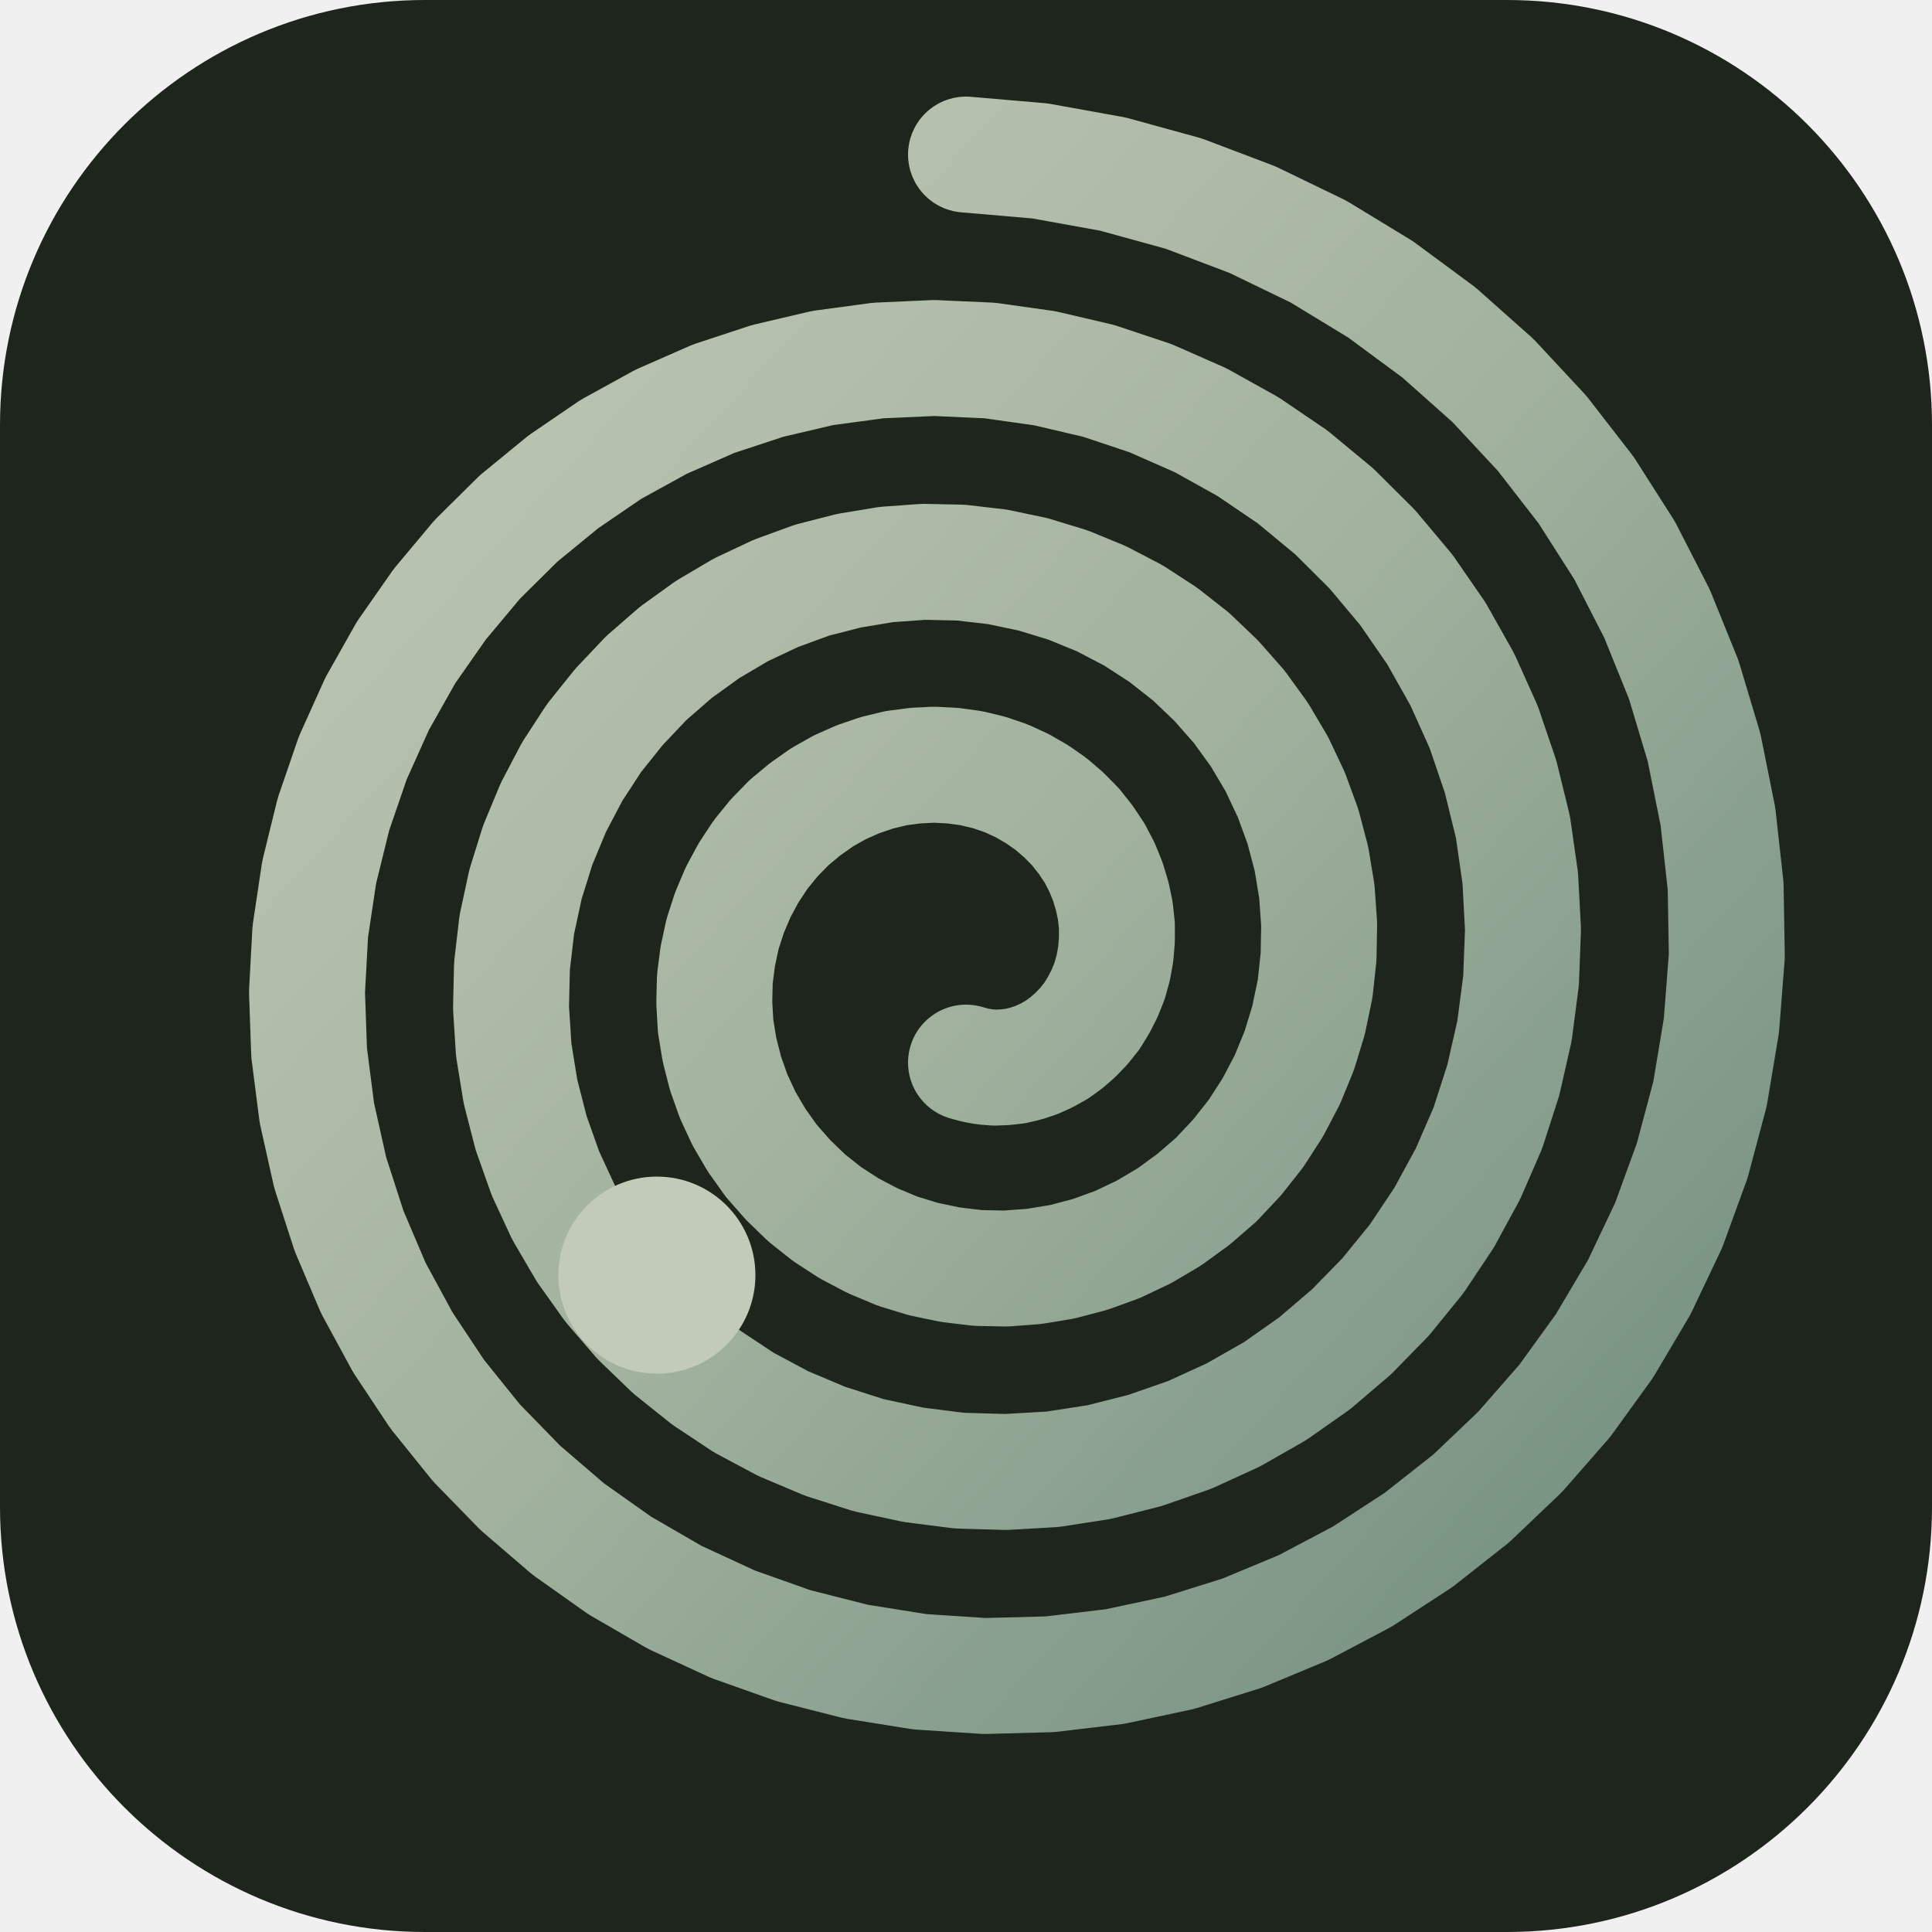
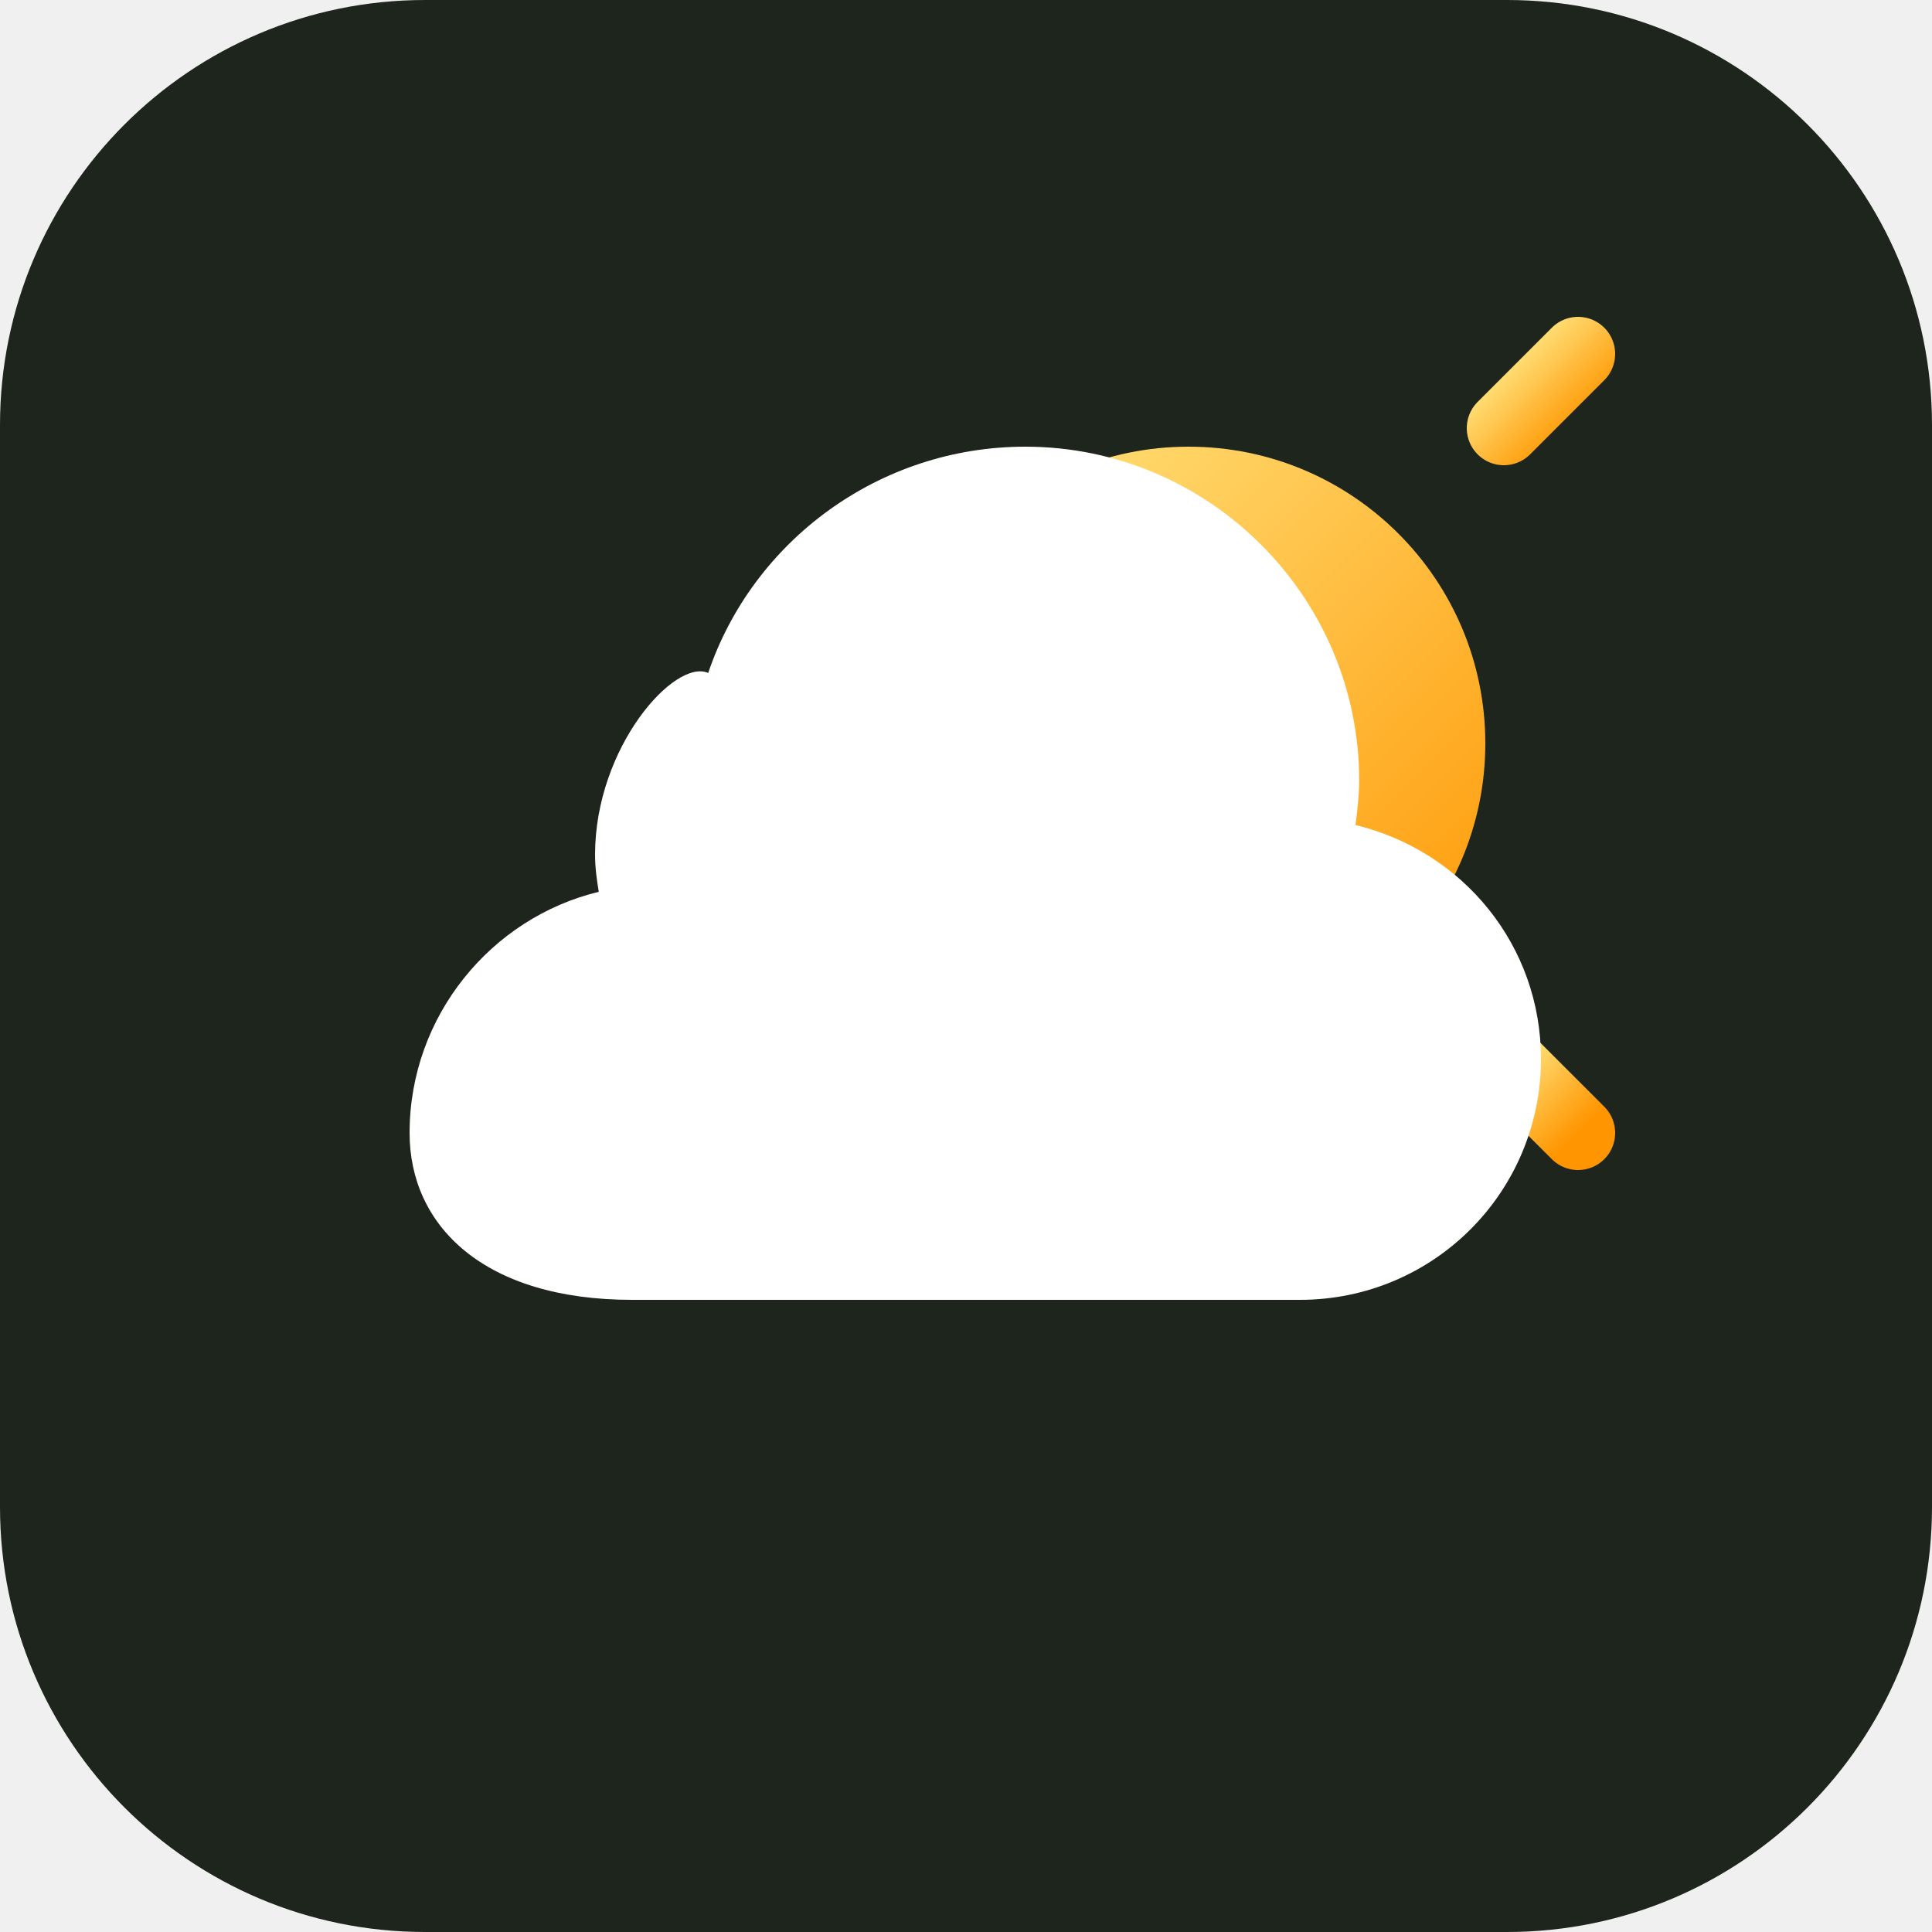
<svg xmlns="http://www.w3.org/2000/svg" viewBox="0 0 100 100">
  <defs>
-     <linearGradient id="g" x1="0" y1="0" x2="1" y2="1">
-       <stop offset="0" stop-color="#C2CBB8" />
-       <stop offset="0.5" stop-color="#A2B29F" />
-       <stop offset="1" stop-color="#6E8B7B" />
+     <linearGradient id="weatherSunGrad" x1="0" y1="0" x2="1" y2="1">
+       <stop offset="0%" stop-color="#FFE885" />
+       <stop offset="100%" stop-color="#FF9500" />
    </linearGradient>
  </defs>
  <rect width="100" height="100" rx="22" fill="#1E251C" />
-   <path d="M 50.00 8.00 L 53.83 8.33 L 57.60 9.01 L 61.27 10.02 L 64.83 11.37 L 68.24 13.02 L 71.46 14.98 L 74.48 17.21 L 77.28 19.70 L 79.82 22.43 L 82.10 25.37 L 84.09 28.49 L 85.77 31.77 L 87.15 35.18 L 88.20 38.68 L 88.92 42.26 L 89.32 45.87 L 89.38 49.48 L 89.10 53.08 L 88.51 56.62 L 87.59 60.07 L 86.37 63.42 L 84.85 66.62 L 83.05 69.66 L 80.99 72.51 L 78.68 75.15 L 76.15 77.56 L 73.42 79.71 L 70.52 81.60 L 67.47 83.21 L 64.30 84.53 L 61.04 85.55 L 57.71 86.26 L 54.34 86.66 L 50.96 86.75 L 47.61 86.53 L 44.30 86.00 L 41.07 85.18 L 37.94 84.07 L 34.93 82.68 L 32.08 81.03 L 29.41 79.14 L 26.93 77.01 L 24.66 74.68 L 22.63 72.16 L 20.85 69.48 L 19.32 66.66 L 18.07 63.72 L 17.09 60.69 L 16.40 57.60 L 16.00 54.48 L 15.89 51.34 L 16.06 48.22 L 16.52 45.15 L 17.26 42.14 L 18.26 39.23 L 19.52 36.43 L 21.02 33.77 L 22.76 31.28 L 24.70 28.96 L 26.84 26.84 L 29.16 24.94 L 31.62 23.26 L 34.22 21.83 L 36.93 20.64 L 39.72 19.72 L 42.57 19.05 L 45.46 18.66 L 48.35 18.53 L 51.23 18.66 L 54.07 19.06 L 56.85 19.71 L 59.55 20.61 L 62.14 21.75 L 64.60 23.12 L 66.91 24.69 L 69.06 26.47 L 71.02 28.42 L 72.79 30.53 L 74.35 32.79 L 75.69 35.17 L 76.80 37.64 L 77.67 40.20 L 78.31 42.81 L 78.69 45.46 L 78.83 48.11 L 78.73 50.75 L 78.39 53.36 L 77.81 55.91 L 77.01 58.39 L 75.98 60.76 L 74.75 63.02 L 73.33 65.15 L 71.72 67.13 L 69.95 68.94 L 68.04 70.57 L 65.99 72.01 L 63.83 73.24 L 61.58 74.27 L 59.25 75.08 L 56.88 75.68 L 54.48 76.05 L 52.06 76.19 L 49.66 76.12 L 47.29 75.82 L 44.96 75.32 L 42.71 74.60 L 40.55 73.69 L 38.49 72.59 L 36.56 71.31 L 34.76 69.87 L 33.11 68.28 L 31.62 66.55 L 30.31 64.71 L 29.17 62.76 L 28.23 60.73 L 27.49 58.64 L 26.94 56.50 L 26.59 54.34 L 26.45 52.16 L 26.50 50.00 L 26.75 47.86 L 27.20 45.77 L 27.83 43.75 L 28.64 41.80 L 29.61 39.95 L 30.75 38.20 L 32.04 36.59 L 33.45 35.10 L 34.99 33.76 L 36.63 32.58 L 38.36 31.56 L 40.17 30.71 L 42.03 30.03 L 43.94 29.54 L 45.87 29.22 L 47.80 29.08 L 49.73 29.12 L 51.63 29.34 L 53.48 29.73 L 55.28 30.28 L 57.01 30.99 L 58.66 31.85 L 60.20 32.85 L 61.64 33.98 L 62.95 35.23 L 64.14 36.58 L 65.19 38.03 L 66.09 39.55 L 66.84 41.14 L 67.44 42.78 L 67.88 44.45 L 68.16 46.14 L 68.28 47.84 L 68.25 49.52 L 68.07 51.18 L 67.73 52.81 L 67.25 54.38 L 66.63 55.89 L 65.88 57.32 L 65.01 58.67 L 64.03 59.91 L 62.95 61.06 L 61.77 62.08 L 60.52 62.99 L 59.20 63.77 L 57.83 64.42 L 56.42 64.93 L 54.98 65.31 L 53.52 65.55 L 52.06 65.66 L 50.61 65.63 L 49.19 65.46 L 47.80 65.17 L 46.46 64.76 L 45.17 64.22 L 43.95 63.58 L 42.81 62.84 L 41.75 62.00 L 40.79 61.07 L 39.92 60.08 L 39.16 59.01 L 38.51 57.90 L 37.97 56.74 L 37.55 55.55 L 37.24 54.33 L 37.04 53.11 L 36.97 51.89 L 37.00 50.68 L 37.15 49.50 L 37.40 48.34 L 37.76 47.23 L 38.21 46.17 L 38.75 45.17 L 39.37 44.23 L 40.07 43.37 L 40.84 42.58 L 41.67 41.89 L 42.55 41.27 L 43.47 40.75 L 44.42 40.33 L 45.39 40.00 L 46.38 39.76 L 47.37 39.63 L 48.35 39.58 L 49.32 39.63 L 50.27 39.76 L 51.19 39.98 L 52.07 40.28 L 52.90 40.66 L 53.68 41.11 L 54.41 41.62 L 55.07 42.19 L 55.67 42.80 L 56.20 43.47 L 56.66 44.16 L 57.04 44.89 L 57.34 45.63 L 57.57 46.39 L 57.73 47.15 L 57.81 47.91 L 57.81 48.66 L 57.75 49.39 L 57.62 50.10 L 57.43 50.78 L 57.17 51.43 L 56.86 52.03 L 56.51 52.60 L 56.10 53.11 L 55.66 53.57 L 55.19 53.98 L 54.69 54.34 L 54.17 54.63 L 53.64 54.87 L 53.10 55.05 L 52.55 55.18 L 52.01 55.24 L 51.48 55.26 L 50.97 55.22 L 50.47 55.13 L 50.00 55.00" fill="none" stroke="url(#g)" stroke-width="6" stroke-linecap="round" stroke-linejoin="round" />
-   <circle cx="34" cy="66" r="5.1" fill="#C2CBB8" />
+   <g transform="translate(2, 2) scale(0.96)">
+     <circle cx="62" cy="38" r="16" fill="url(#weatherSunGrad)" />
+     <path d="M62 14V8" stroke="url(#weatherSunGrad)" stroke-width="4" stroke-linecap="round" />
+     <path d="M79 21l4-4" stroke="url(#weatherSunGrad)" stroke-width="4" stroke-linecap="round" />
+     <path d="M86 38h6" stroke="url(#weatherSunGrad)" stroke-width="4" stroke-linecap="round" />
+     <path d="M79 55l4 4" stroke="url(#weatherSunGrad)" stroke-width="4" stroke-linecap="round" />
+     <path d="M32 68h36c7.2 0 13-5.8 13-13c0-6.1-4.2-11.2-10-12.6c.1-.8.2-1.6.2-2.4c0-9.9-8.1-18-18-18c-7.9 0-14.7 5.1-17.1 12.2C34.3 33.4 30 38.2 30 44c0 .7.1 1.4.2 2C24.4 47.4 20 52.7 20 59c0 5 4 9 12 9z" fill="#FFFFFF" />
+   </g>
</svg>
